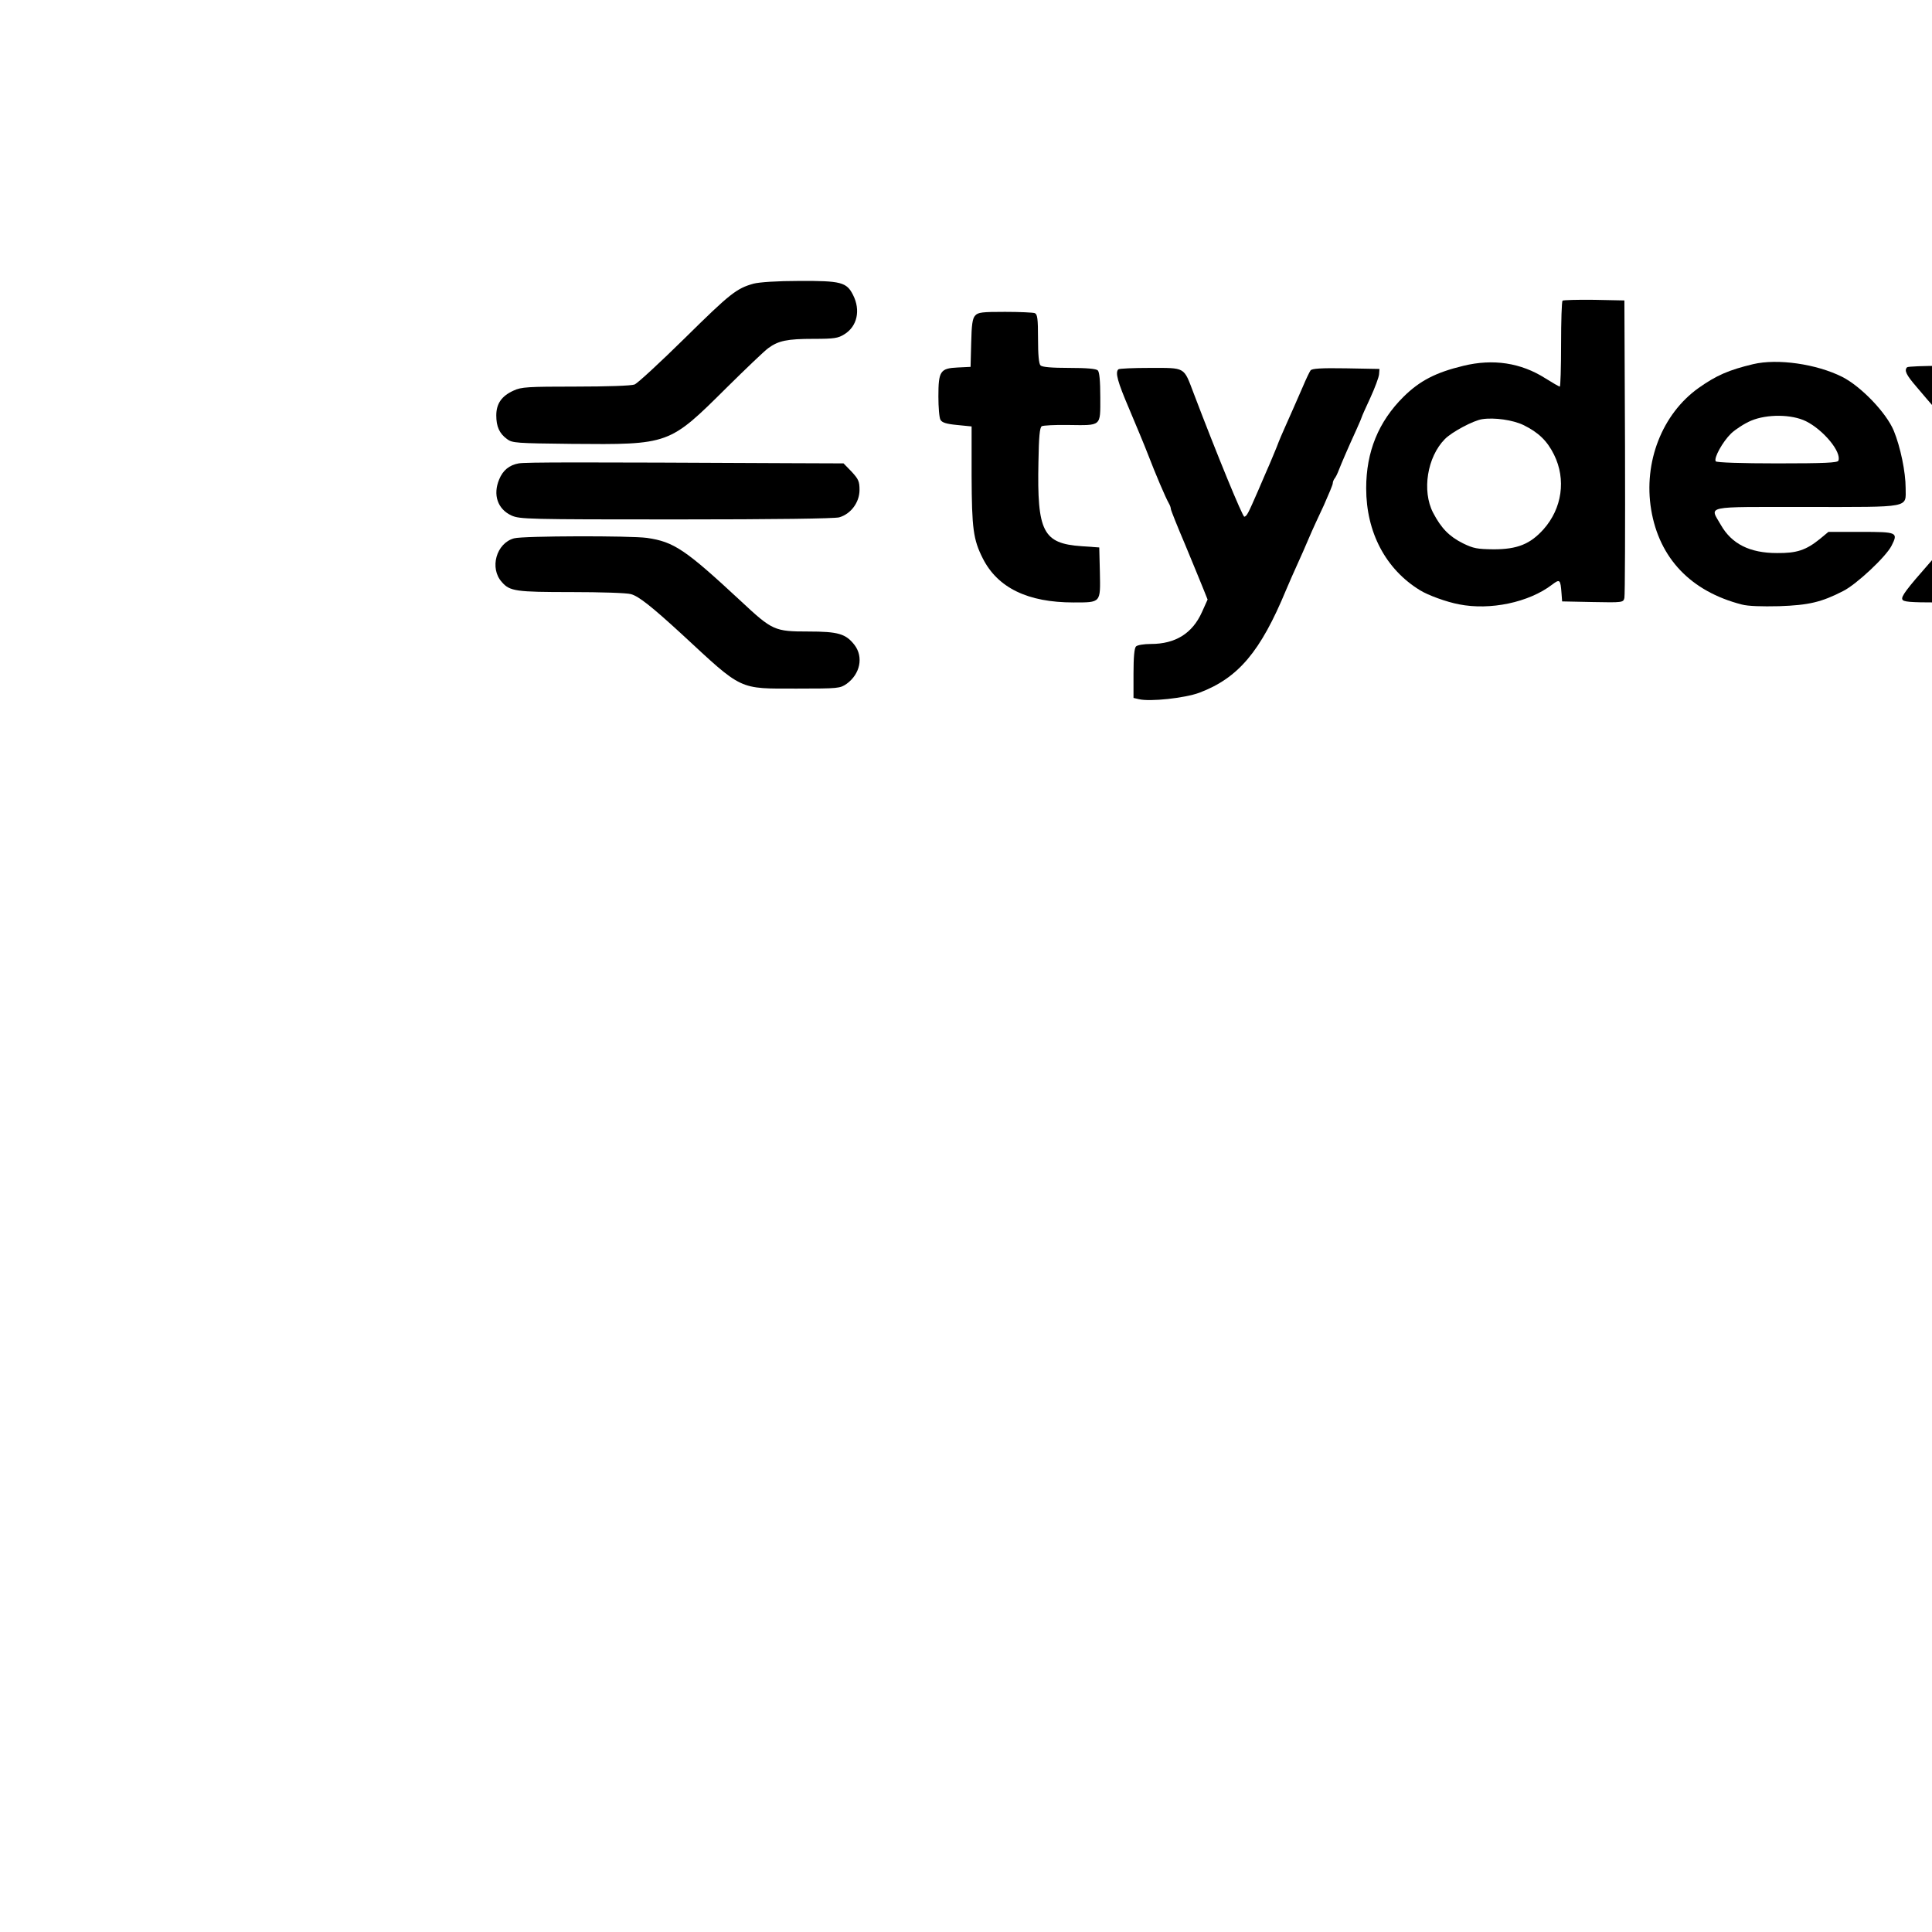
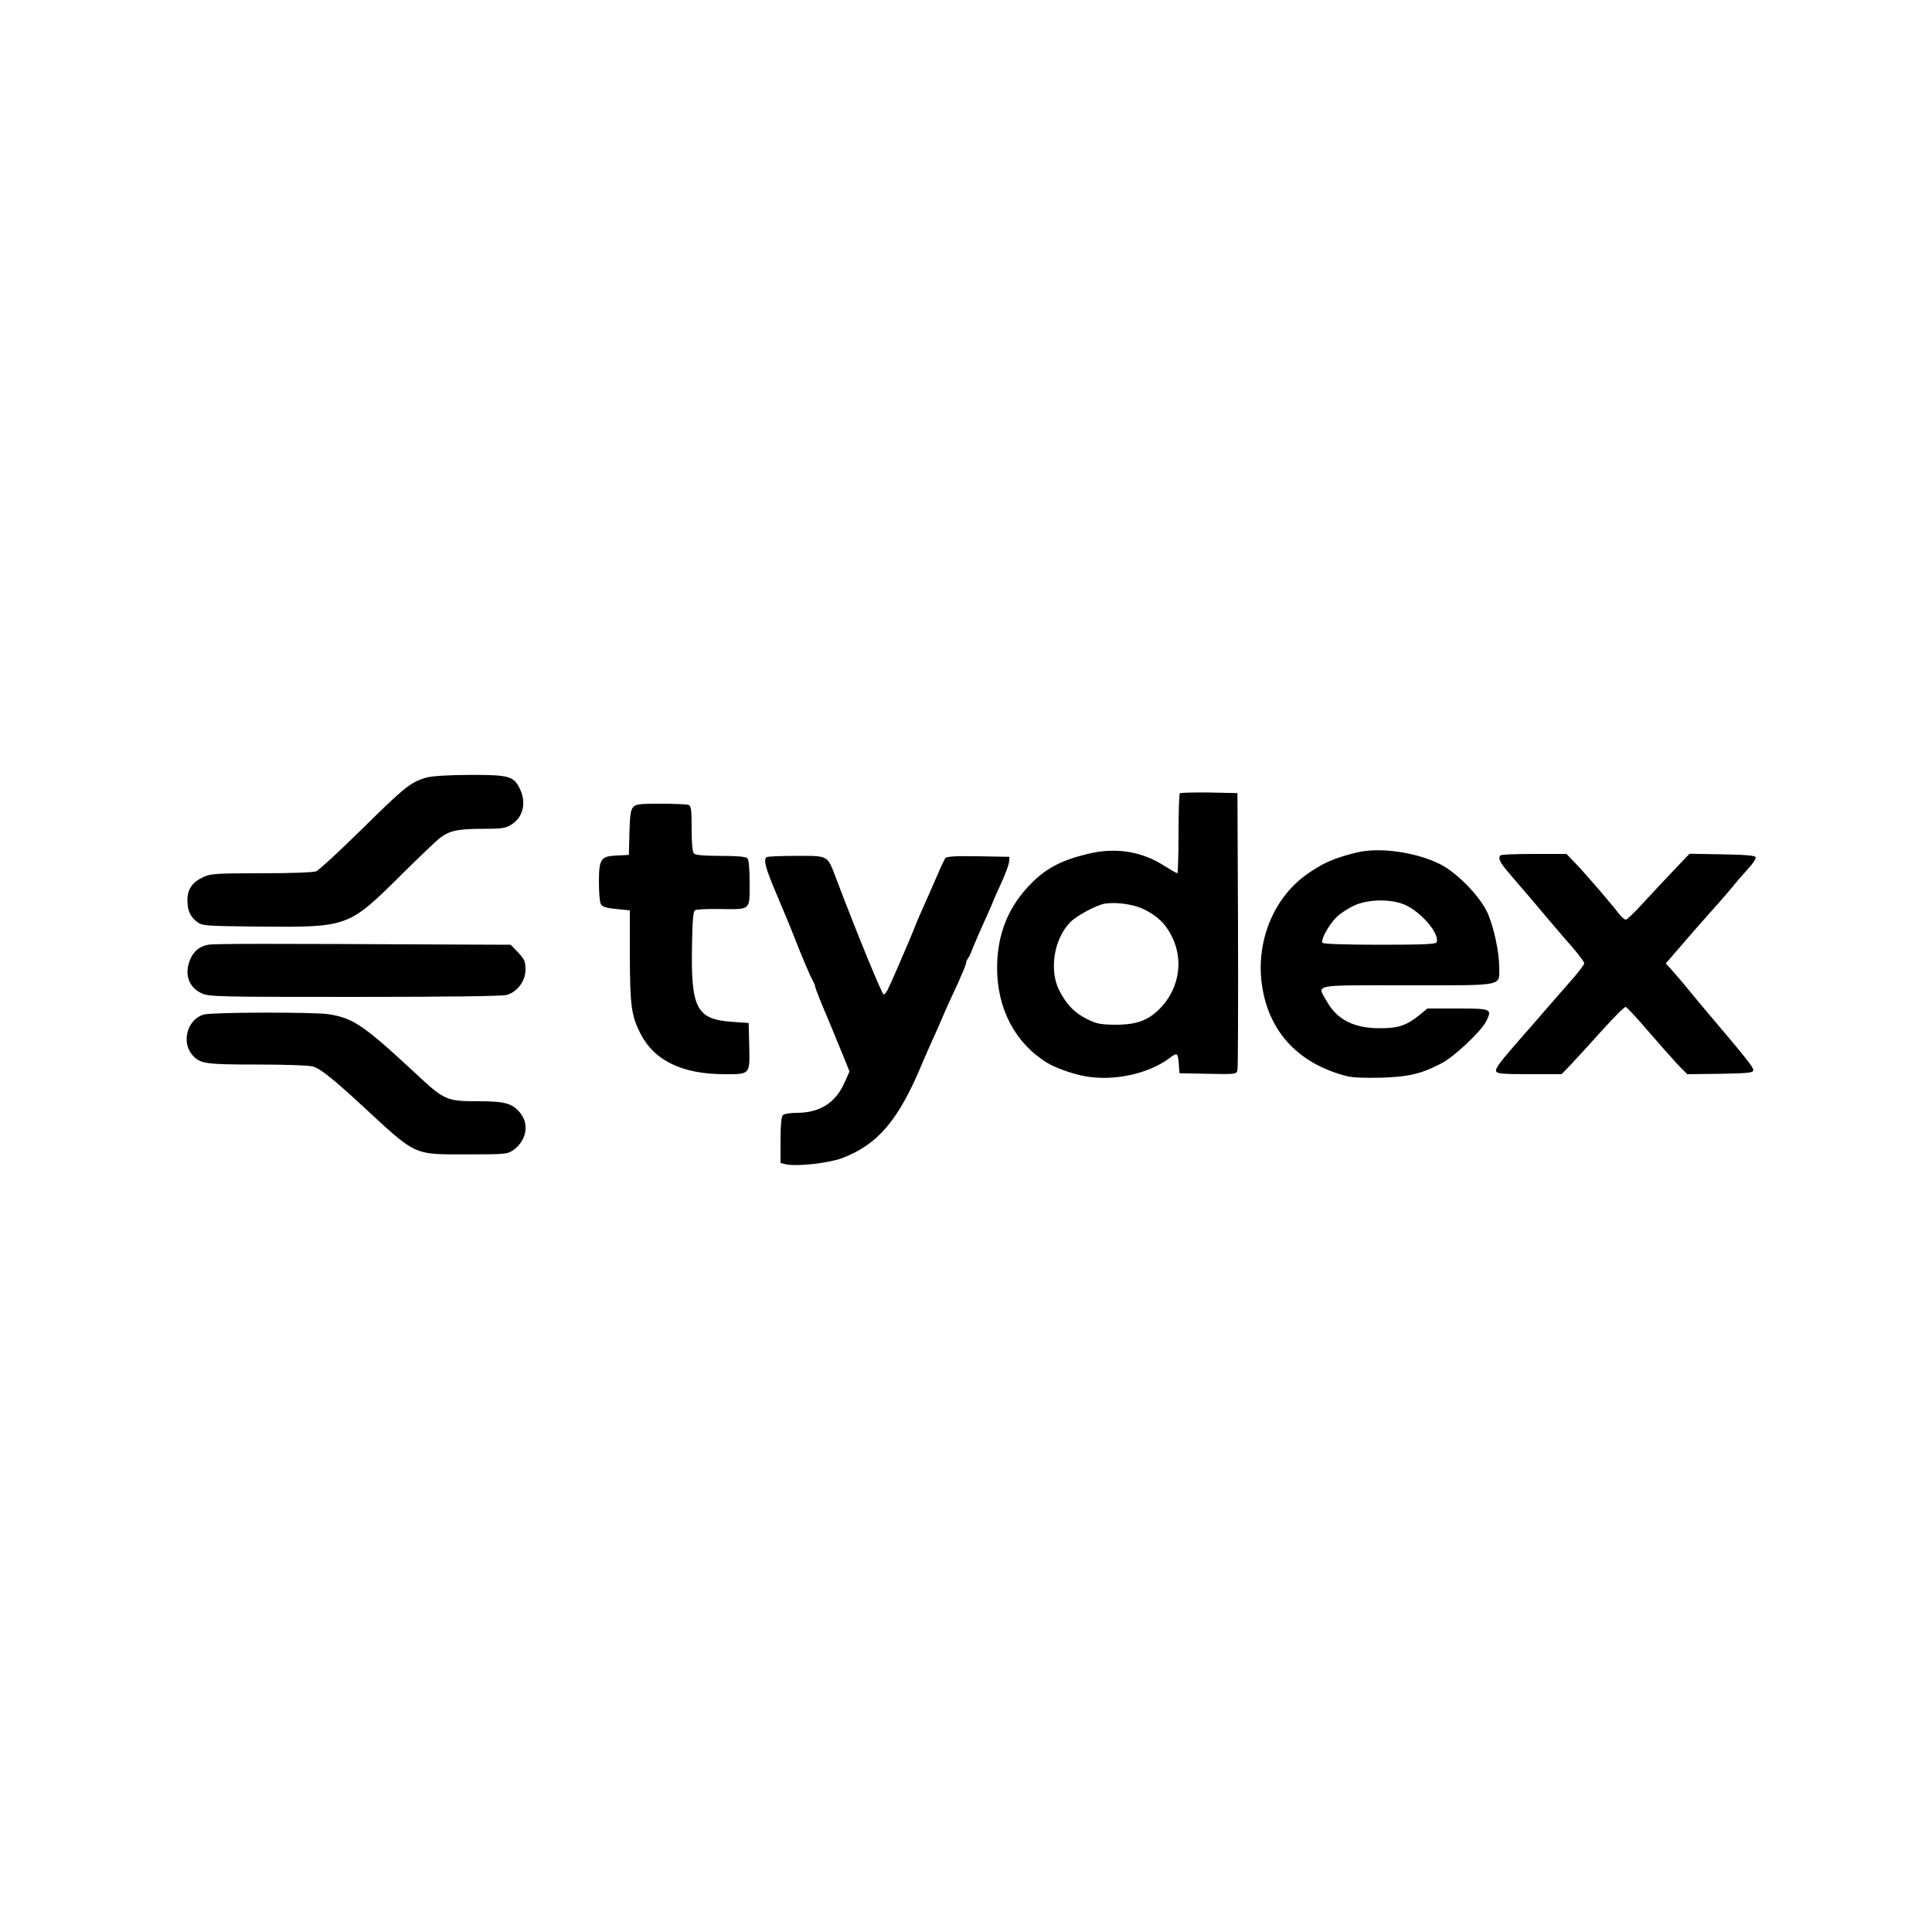
- <svg xmlns="http://www.w3.org/2000/svg" version="1.0" width="1000pt" height="1000pt" viewBox="-142.1 390.4 930.8 681.5" preserveAspectRatio="xMidYMid meet">
+ <svg xmlns="http://www.w3.org/2000/svg" version="1.0" width="1000pt" height="1000pt" viewBox="0 0 1000 1000" preserveAspectRatio="xMidYMid meet">
  <g transform="translate(0,1000) scale(0.1,-0.1)" fill="#000000" stroke="none">
    <path d="M2210 5976 c-83 -23 -114 -48 -331 -262 -119 -117 -228 -218 -243 -224 -16 -6 -133 -10 -284 -10 -229 0 -262 -2 -298 -19 -58 -26 -84 -63 -84 -120 0 -54 15 -87 52 -114 25 -19 45 -20 310 -23 473 -4 470 -5 748 271 91 90 181 176 200 190 49 36 91 45 219 45 99 0 118 3 148 22 62 38 79 116 42 189 -31 62 -58 69 -261 68 -105 0 -191 -6 -218 -13z" />
    <path d="M6107 5894 c-4 -4 -7 -99 -7 -211 0 -111 -3 -203 -6 -203 -4 0 -35 18 -70 40 -118 75 -252 95 -395 60 -133 -32 -210 -72 -288 -149 -121 -120 -180 -265 -180 -441 0 -212 94 -390 259 -491 38 -24 129 -57 188 -68 150 -30 337 9 449 95 37 28 40 25 45 -41 l3 -40 147 -3 c146 -3 148 -2 153 20 3 13 4 340 3 728 l-3 705 -146 3 c-80 1 -148 -1 -152 -4z m-189 -599 c72 -35 115 -76 148 -143 59 -119 39 -259 -51 -360 -64 -71 -126 -96 -240 -96 -79 1 -97 4 -148 29 -66 33 -105 73 -144 148 -54 105 -28 268 57 354 33 34 138 90 180 96 59 9 148 -4 198 -28z" />
    <path d="M3277 5822 c-13 -14 -17 -44 -19 -132 l-3 -115 -62 -3 c-84 -4 -93 -17 -93 -140 0 -51 4 -102 10 -112 7 -13 27 -20 80 -25 l70 -7 0 -237 c1 -256 8 -308 54 -399 72 -142 217 -212 437 -212 133 0 130 -3 127 145 l-3 120 -85 6 c-186 13 -215 69 -208 405 2 122 6 167 16 173 7 4 64 7 126 6 164 -2 156 -9 156 133 0 78 -4 122 -12 130 -8 8 -53 12 -138 12 -85 0 -130 4 -138 12 -8 8 -12 51 -12 129 0 97 -3 118 -16 123 -9 3 -73 6 -143 6 -110 0 -130 -2 -144 -18z" />
    <path d="M7025 5588 c-117 -28 -177 -54 -263 -115 -175 -125 -266 -357 -228 -586 39 -234 191 -394 437 -457 30 -8 95 -10 180 -8 142 5 203 19 308 73 64 32 206 165 233 218 33 65 28 67 -148 67 l-156 0 -41 -34 c-67 -54 -111 -69 -207 -68 -131 0 -218 44 -270 135 -54 95 -91 87 413 87 509 0 477 -6 477 91 0 77 -25 198 -57 276 -36 87 -158 214 -249 260 -124 62 -311 89 -429 61z m255 -275 c84 -42 172 -148 156 -190 -4 -10 -66 -13 -295 -13 -172 0 -292 4 -296 10 -10 16 33 94 74 134 21 20 64 48 97 62 77 32 195 31 264 -3z" />
    <path d="M7767 5573 c-15 -15 -4 -37 46 -95 28 -34 72 -84 97 -113 25 -29 74 -87 110 -130 36 -43 91 -107 123 -143 31 -37 57 -71 57 -78 0 -6 -24 -38 -52 -71 -29 -33 -91 -104 -138 -158 -47 -54 -107 -124 -135 -155 -110 -125 -137 -161 -131 -175 4 -12 35 -15 172 -15 l167 0 46 48 c25 26 97 105 160 175 63 70 119 127 126 125 6 -2 58 -57 114 -123 57 -66 126 -144 153 -173 l51 -52 171 2 c151 3 171 5 171 20 0 14 -40 65 -225 283 -25 29 -74 88 -110 132 -35 43 -77 91 -91 107 l-27 29 62 72 c33 39 108 125 166 190 58 64 116 132 129 149 14 17 45 53 69 79 24 26 42 53 39 60 -3 9 -51 13 -173 15 l-169 3 -84 -88 c-46 -49 -118 -125 -159 -170 -41 -46 -81 -83 -87 -83 -7 0 -25 16 -39 35 -40 52 -162 194 -218 253 l-50 52 -167 0 c-92 0 -171 -3 -174 -7z" />
    <path d="M3967 5563 c-16 -15 -4 -59 52 -190 32 -76 74 -176 92 -223 35 -91 83 -204 99 -232 6 -10 10 -22 10 -28 0 -5 31 -83 69 -172 37 -90 77 -186 88 -214 l20 -50 -27 -60 c-46 -103 -128 -154 -246 -154 -33 0 -65 -5 -72 -12 -8 -8 -12 -52 -12 -130 l0 -118 26 -6 c53 -13 221 5 291 31 188 71 295 198 418 495 15 36 40 92 55 125 15 33 40 89 55 125 15 36 48 107 72 158 23 52 43 99 43 106 0 7 4 16 8 22 5 5 15 25 22 44 14 35 38 92 85 195 14 31 25 57 25 59 0 2 18 43 41 92 22 48 41 99 42 113 l2 26 -161 3 c-121 2 -164 -1 -171 -10 -5 -7 -22 -42 -37 -78 -34 -78 -59 -135 -85 -193 -11 -24 -30 -68 -41 -98 -12 -30 -28 -67 -35 -84 -7 -16 -32 -73 -54 -125 -49 -112 -54 -123 -67 -127 -8 -2 -131 297 -245 597 -48 126 -37 120 -209 120 -81 0 -150 -3 -153 -7z" />
    <path d="M1078 5110 c-45 -8 -76 -33 -94 -77 -31 -74 -8 -143 59 -174 40 -18 77 -19 792 -19 484 0 763 4 787 10 56 16 98 72 98 132 0 41 -5 52 -38 88 l-39 40 -264 1 c-1015 5 -1268 5 -1301 -1z" />
    <path d="M1056 4749 c-86 -23 -120 -144 -59 -211 38 -44 68 -48 335 -48 139 0 268 -4 287 -10 37 -10 99 -59 245 -193 296 -274 270 -262 556 -262 199 0 206 1 238 23 65 47 82 129 38 187 -42 54 -78 65 -223 65 -162 0 -173 5 -323 145 -270 251 -324 287 -454 306 -80 11 -596 10 -640 -2z" />
  </g>
</svg>
